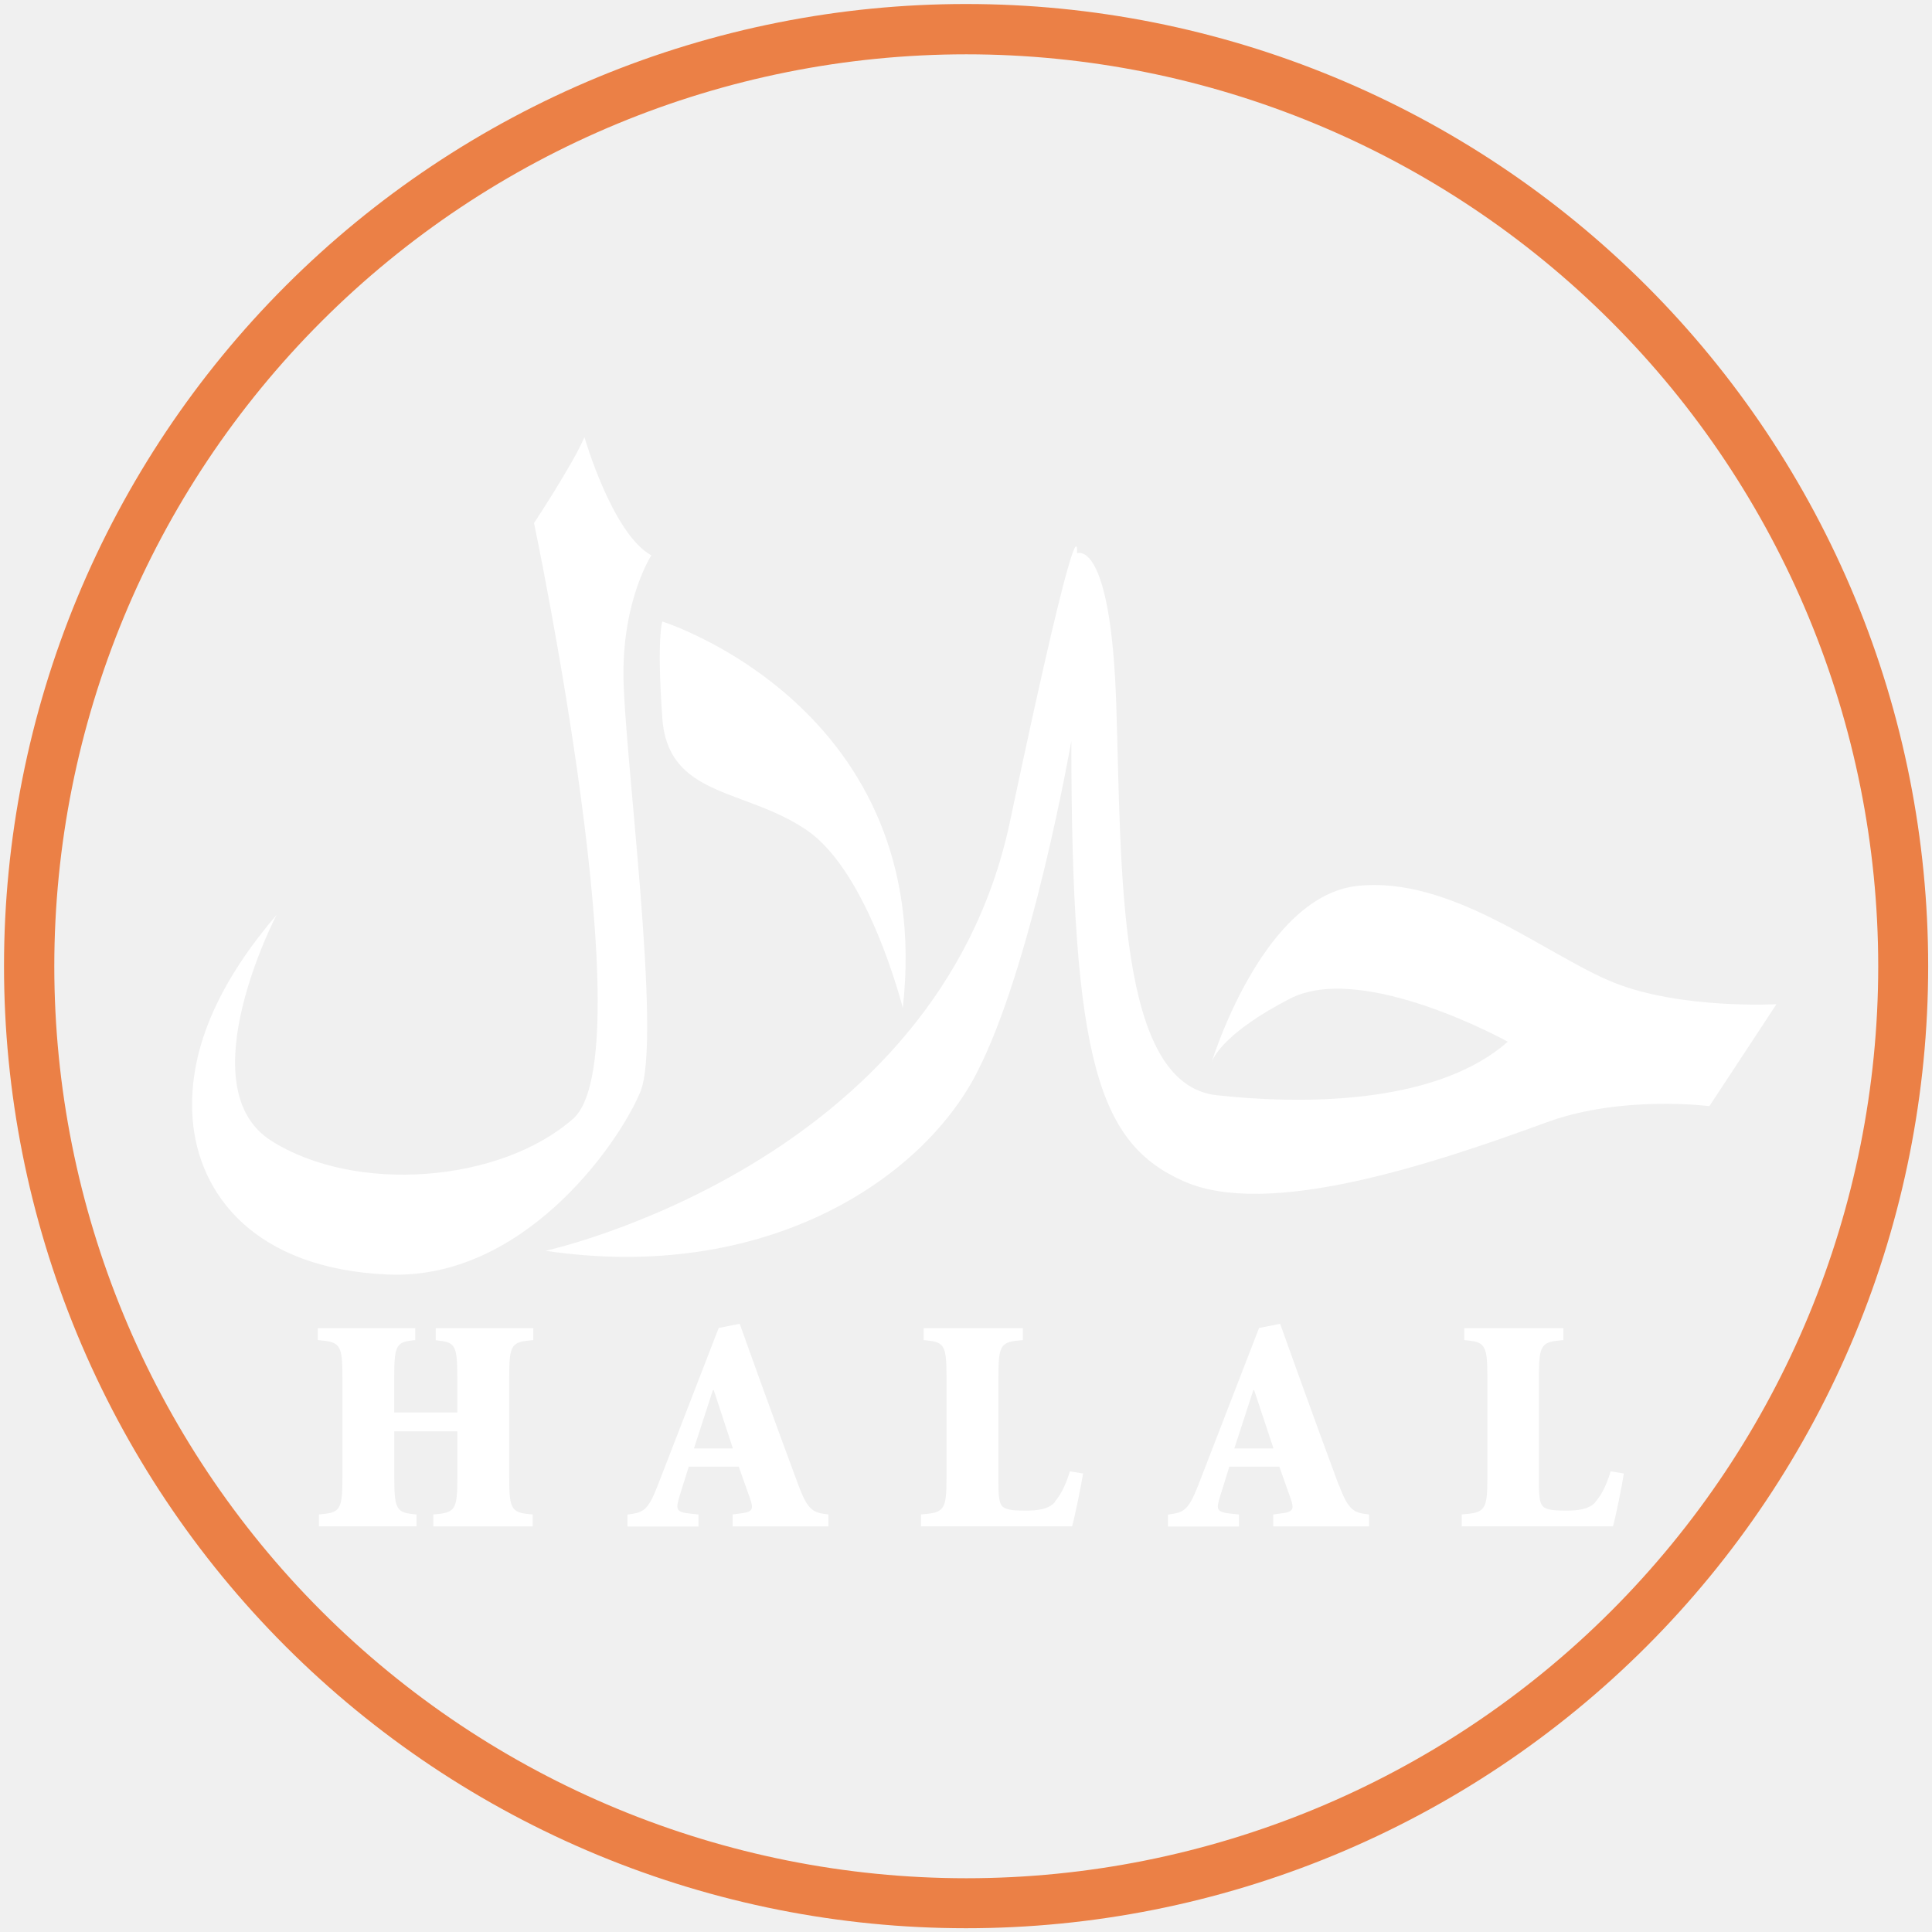
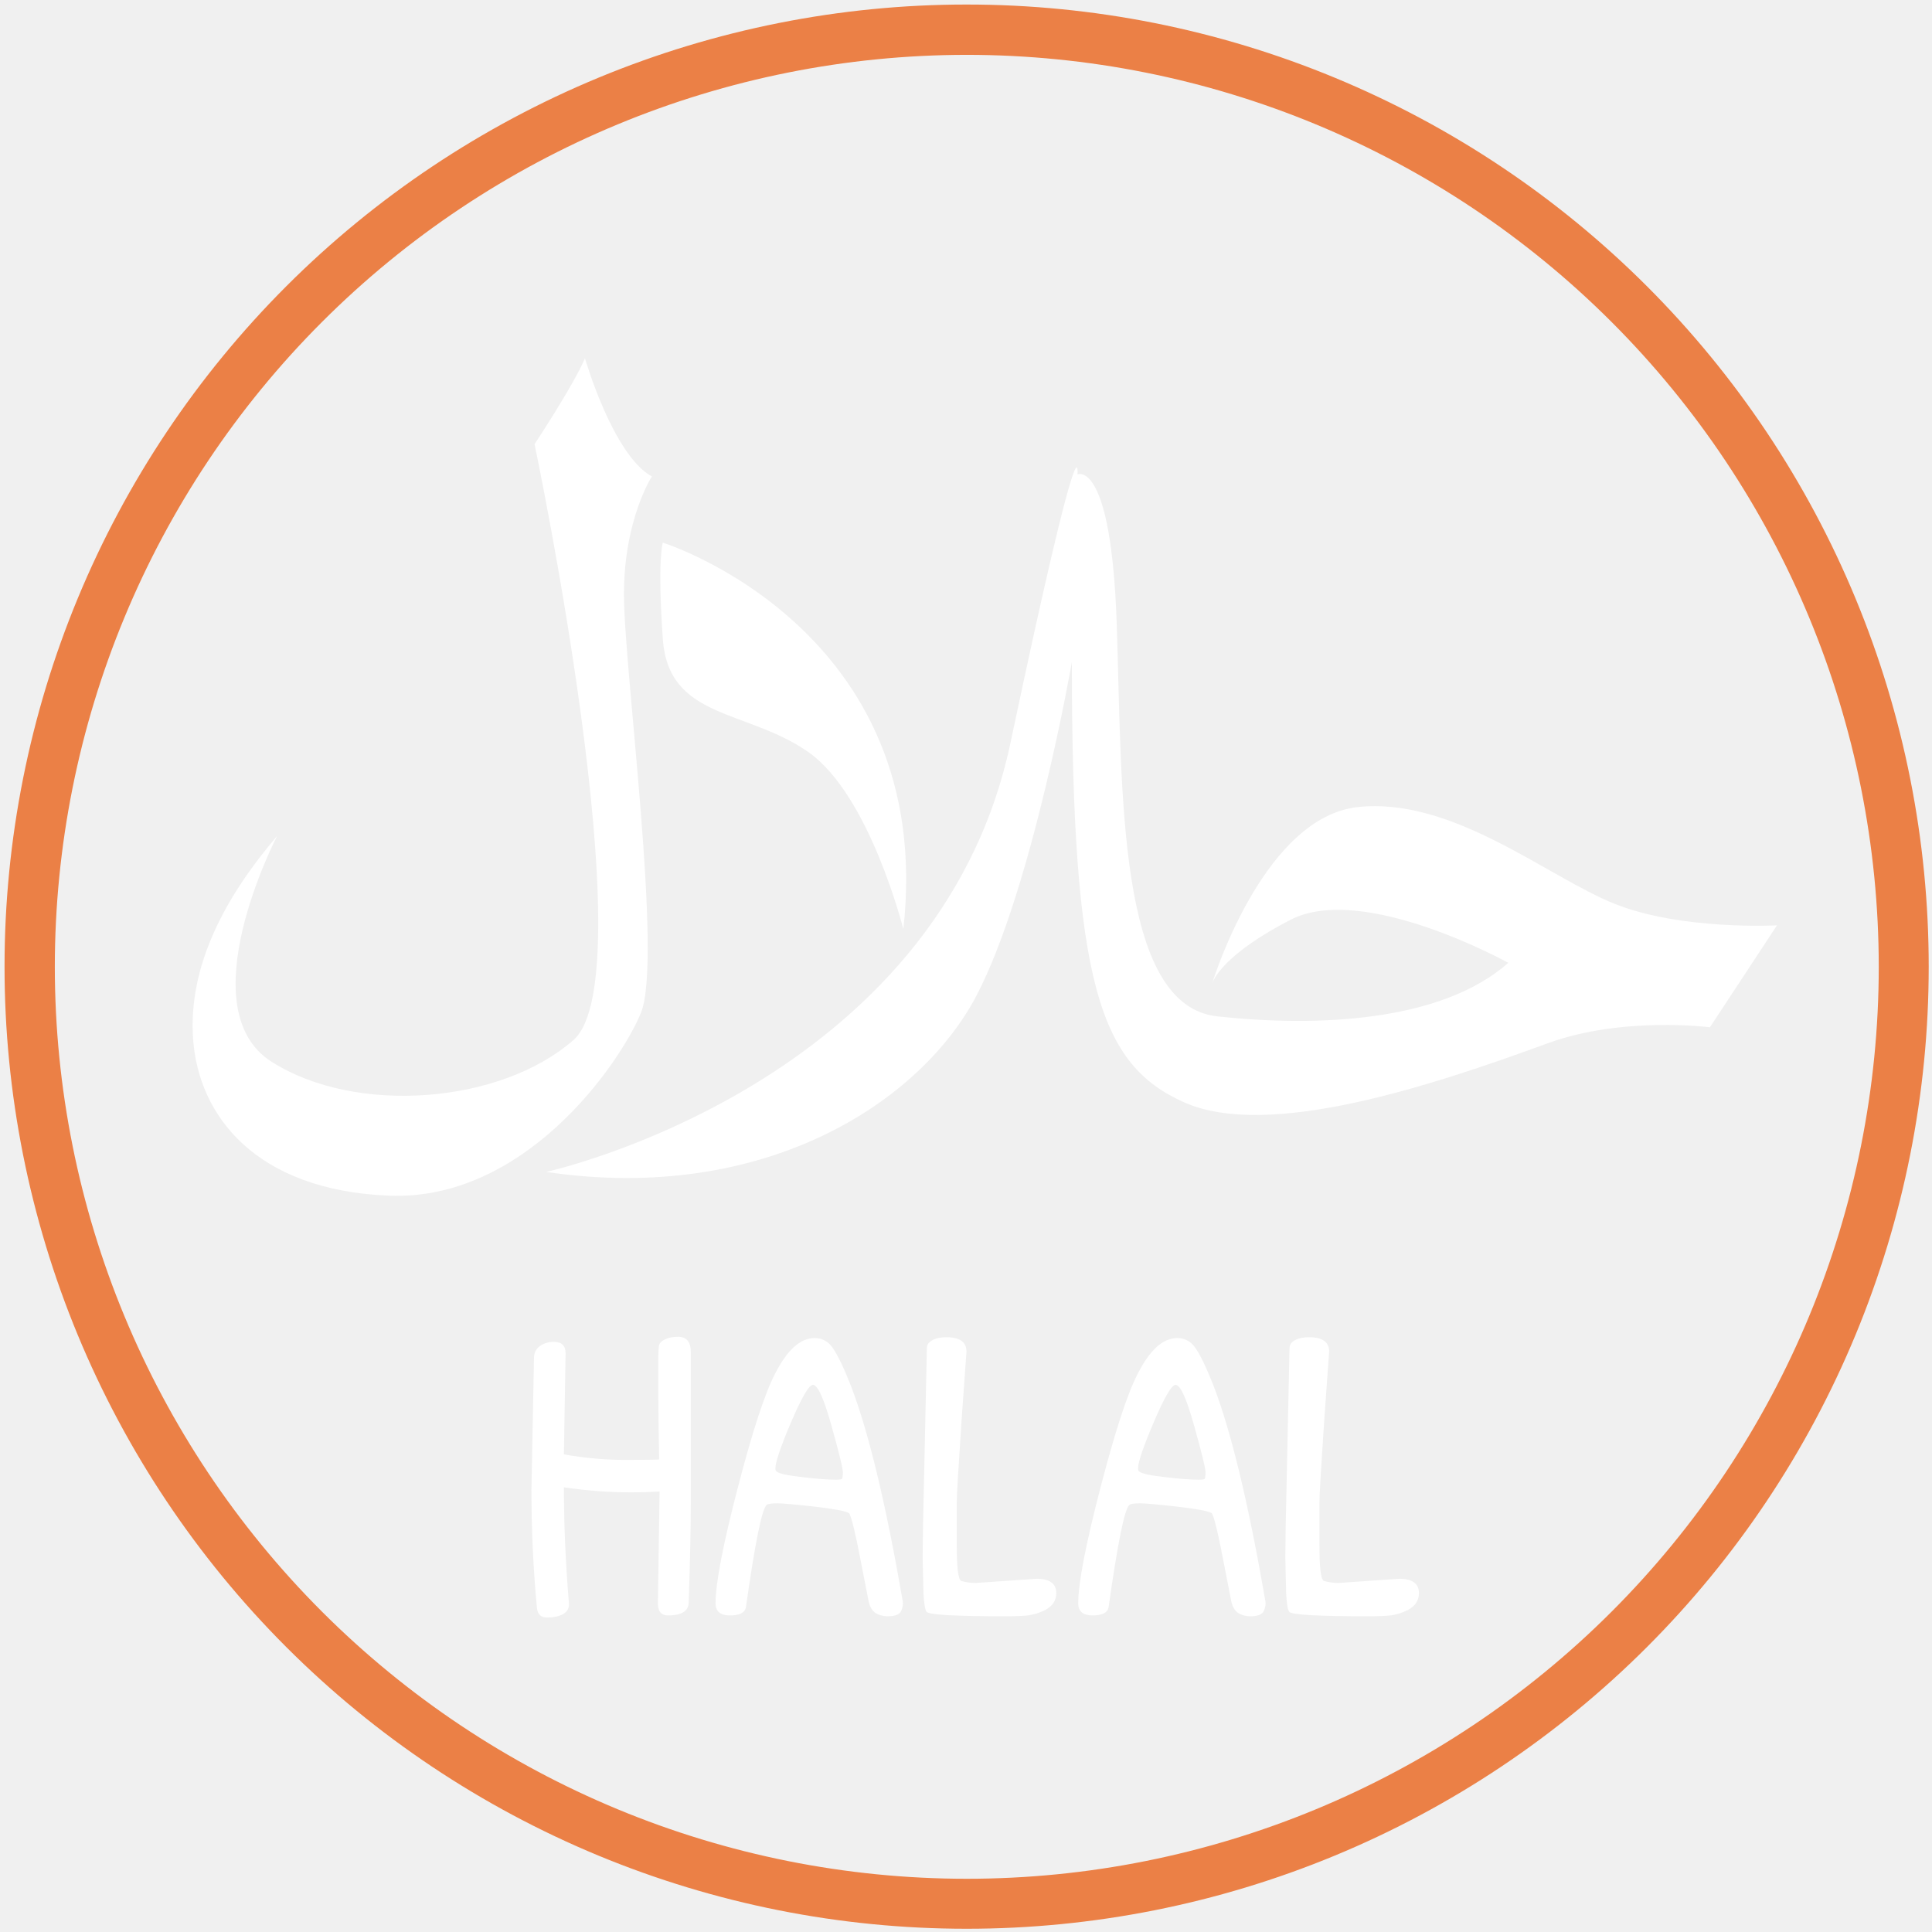
<svg xmlns="http://www.w3.org/2000/svg" width="275" height="275" viewBox="0 0 275 275" fill="white">
-   <path d="M137.513 7.732C103.096 7.743 70.091 21.421 45.754 45.758C21.417 70.095 7.74 103.099 7.729 137.517V137.564C7.74 171.981 21.417 204.986 45.754 229.323C70.091 253.66 103.096 267.337 137.513 267.349H137.56C171.979 267.34 204.985 253.663 229.322 229.326C253.66 204.988 267.336 171.982 267.345 137.564V137.517C267.334 103.097 253.655 70.09 229.315 45.753C204.975 21.415 171.966 7.74 137.546 7.732H137.513ZM137.513 0.571H137.556C155.537 0.572 173.342 4.116 189.953 11C206.565 17.883 221.658 27.971 234.371 40.688C247.083 53.405 257.166 68.501 264.044 85.115C270.922 101.729 274.459 119.536 274.455 137.517V137.559C274.454 155.541 270.912 173.346 264.029 189.958C257.146 206.57 247.059 221.664 234.342 234.377C221.625 247.09 206.529 257.173 189.915 264.051C173.301 270.93 155.495 274.467 137.513 274.463H137.466C119.485 274.461 101.681 270.917 85.069 264.034C68.458 257.15 53.365 247.062 40.653 234.345C27.941 221.628 17.858 206.532 10.981 189.918C4.104 173.304 0.567 155.498 0.572 137.517V137.47C0.574 119.489 4.117 101.684 11 85.073C17.884 68.462 27.971 53.369 40.688 40.657C53.404 27.944 68.5 17.861 85.114 10.983C101.727 4.105 119.532 0.567 137.513 0.571Z" fill="#EB8046" />
-   <path fill-rule="evenodd" clip-rule="evenodd" d="M98.774 206.168L101.468 197.882H101.6L104.318 206.168H98.774ZM113.624 211.34C111.973 206.906 110.102 201.79 108.235 196.631L105.287 188.43L102.296 189.028L93.611 211.467C92.2 215.112 91.532 215.281 89.313 215.591V217.284H99.423V215.572L98.172 215.441C96.173 215.22 96.173 214.792 96.733 212.93L98.04 208.763H105.155L106.721 213.188C107.28 214.745 107.191 215.187 105.587 215.398L104.28 215.572V217.265H117.917V215.572C115.792 215.318 115.011 215.102 113.628 211.34H113.624ZM175.695 206.168L178.394 197.882H178.516L181.267 206.168H175.695ZM190.54 211.34C188.889 206.906 187.027 201.79 185.16 196.631L182.212 188.43L179.212 189.028L170.532 211.467C169.097 215.112 168.462 215.281 166.248 215.591V217.284H176.358V215.572L175.097 215.441C173.099 215.22 173.099 214.792 173.687 212.93L174.985 208.763H182.099L183.67 213.188C184.225 214.745 184.14 215.187 182.532 215.398L181.234 215.572V217.265H194.871V215.572C192.741 215.318 191.969 215.102 190.573 211.34H190.54ZM227.129 213.767C226.217 214.895 224.35 215.022 222.967 215.022C221.585 215.022 220.616 214.985 219.92 214.637C219.135 214.246 219.05 213.16 219.05 210.903V195.992C219.05 191.289 219.403 191.007 222.53 190.749V189.051H208.423V190.749C211.338 191.007 211.715 191.308 211.715 195.992V210.31C211.715 215.013 211.362 215.314 208.061 215.568V217.26H229.593C229.979 215.911 230.891 211.401 231.14 209.737L229.259 209.436C228.558 211.735 227.825 212.911 227.138 213.729L227.129 213.767ZM150.184 213.767C149.277 214.895 147.415 215.022 146.028 215.022C144.64 215.022 143.676 214.985 142.985 214.637C142.205 214.246 142.115 213.16 142.115 210.903V195.992C142.115 191.289 142.463 191.007 145.586 190.749V189.051H131.479V190.749C134.38 191.007 134.728 191.308 134.728 195.992V210.31C134.728 215.013 134.38 215.314 131.088 215.568V217.26H152.601C152.987 215.911 153.904 211.401 154.167 209.737L152.286 209.436C151.586 211.735 150.852 212.911 150.152 213.729L150.184 213.767ZM62.011 190.772C64.752 191.031 65.096 191.332 65.096 196.015V201.051H56.114V195.992C56.114 191.289 56.462 191.007 59.109 190.749V189.051H45.233V190.749C48.393 191.007 48.741 191.308 48.741 195.992V210.31C48.741 215.013 48.393 215.314 45.402 215.568V217.26H59.288V215.572C56.467 215.318 56.123 215.003 56.123 210.315V203.732H65.105V210.315C65.105 215.017 64.762 215.318 61.672 215.572V217.265H75.817V215.572C72.826 215.318 72.478 215.003 72.478 210.315V195.992C72.478 191.289 72.826 191.007 75.906 190.749V189.051H62.02V190.749L62.011 190.772Z" />
-   <path fill-rule="evenodd" clip-rule="evenodd" d="M114.967 118.261C123.718 124.374 128.505 143.484 128.505 143.484C133.278 100.693 94.272 88.467 94.272 88.467C94.272 88.467 93.463 90.747 94.272 102.193C95.081 113.638 106.183 112.143 114.962 118.256L114.967 118.261Z" />
-   <path fill-rule="evenodd" clip-rule="evenodd" d="M91.131 155.45C94.329 147.823 88.738 106.546 88.738 95.838C88.738 85.131 92.711 79.051 92.711 79.051C87.153 75.985 83.189 62.226 83.189 62.226C81.567 66.049 76.013 74.452 76.013 74.452C76.013 74.452 91.935 150.127 81.567 159.249C71.198 168.372 50.531 169.971 38.578 162.353C26.625 154.735 39.358 130.231 39.358 130.231C32.183 138.634 26.62 148.57 27.419 159.249C28.219 169.929 36.175 180.636 55.29 181.416C74.405 182.197 87.929 163.077 91.131 155.455V155.45Z" />
-   <path fill-rule="evenodd" clip-rule="evenodd" d="M193.14 126.11C180.175 127.582 173.051 149.33 172.478 151.154C172.779 150.341 174.537 146.833 183.585 142.163C193.93 136.789 214.62 148.277 214.62 148.277C205.079 156.68 187.535 157.441 173.211 155.899C158.888 154.357 159.668 123.815 158.883 100.148C158.098 76.481 153.297 78.757 153.297 78.757C153.297 78.757 154.096 68.036 143.76 116.94C133.425 165.844 77.664 178.038 77.664 178.038C108.737 182.641 131.022 168.12 138.964 152.852C146.906 137.583 152.493 105.476 152.493 105.476C152.493 151.333 156.494 162.774 168.448 168.12C180.401 173.467 203.49 165.849 220.216 159.727C230.862 155.838 243.314 157.446 243.314 157.446L252.859 142.939C252.859 142.939 239.307 143.678 229.776 139.888C220.244 136.097 206.687 124.596 193.14 126.11Z" />
+   <path d="M137.589 7.808C103.171 7.819 70.167 21.497 45.83 45.834C21.493 70.171 7.816 103.175 7.804 137.593V137.64C7.816 172.057 21.493 205.062 45.83 229.399C70.167 253.736 103.171 267.413 137.589 267.424H137.636C172.054 267.416 205.061 253.739 229.398 229.402C253.736 205.064 267.412 172.058 267.421 137.64V137.593C267.41 103.173 253.73 70.166 229.39 45.829C205.05 21.491 172.042 7.816 137.622 7.808H137.589ZM137.589 0.646H137.631C155.613 0.648 173.418 4.192 190.029 11.076C206.641 17.959 221.734 28.047 234.446 40.764C247.159 53.481 257.242 68.578 264.12 85.192C270.997 101.805 274.535 119.611 274.531 137.593V137.635C274.53 155.617 270.987 173.422 264.105 190.034C257.222 206.646 247.134 221.74 234.418 234.453C221.701 247.166 206.605 257.249 189.991 264.127C173.377 271.005 155.571 274.543 137.589 274.539H137.542C119.561 274.537 101.756 270.993 85.145 264.11C68.534 257.226 53.441 247.138 40.729 234.421C28.017 221.704 17.934 206.608 11.057 189.994C4.18 173.38 0.643 155.574 0.647 137.593V137.546C0.649 119.565 4.193 101.76 11.076 85.149C17.959 68.538 28.047 53.445 40.763 40.733C53.48 28.02 68.576 17.937 85.189 11.059C101.803 4.181 119.608 0.643 137.589 0.646Z" fill="#EB8046" />
+   <path fill-rule="evenodd" clip-rule="evenodd" d="M115.043 107.035C123.794 113.148 128.581 132.258 128.581 132.258C133.354 89.467 94.348 77.241 94.348 77.241C94.348 77.241 93.539 79.521 94.348 90.967C95.157 102.412 106.259 100.917 115.038 107.03L115.043 107.035Z" fill="white" />
+   <path fill-rule="evenodd" clip-rule="evenodd" d="M91.207 144.224C94.404 136.597 88.813 95.32 88.813 84.612C88.813 73.905 92.787 67.825 92.787 67.825C87.229 64.759 83.265 51 83.265 51C81.642 54.823 76.089 63.226 76.089 63.226C76.089 63.226 92.011 138.901 81.642 148.023C71.274 157.146 50.607 158.745 38.654 151.127C26.7 143.509 39.434 119.005 39.434 119.005C32.258 127.408 26.695 137.344 27.495 148.023C28.294 158.702 36.251 169.41 55.366 170.19C74.481 170.971 88.005 151.851 91.207 144.229V144.224Z" fill="white" />
+   <path fill-rule="evenodd" clip-rule="evenodd" d="M193.215 114.884C180.251 116.355 173.127 138.104 172.553 139.928C172.854 139.115 174.613 135.607 183.66 130.937C194.005 125.563 214.696 137.05 214.696 137.05C205.155 145.454 187.61 146.215 173.287 144.673C158.964 143.131 159.744 112.589 158.959 88.922C158.174 65.255 153.372 67.531 153.372 67.531C153.372 67.531 154.172 56.81 143.836 105.714C133.5 154.618 77.74 166.812 77.74 166.812C108.813 171.415 131.097 156.894 139.04 141.626C146.982 126.357 152.568 94.25 152.568 94.25C152.568 140.107 156.57 151.548 168.523 156.894C180.477 162.241 203.565 154.623 220.291 148.501C230.938 144.612 243.389 146.22 243.389 146.22L252.935 131.713C252.935 131.713 239.383 132.452 229.851 128.661C220.32 124.871 206.763 113.369 193.215 114.884Z" fill="white" />
+   <path d="M78.826 191C79.946 191 80.506 191.54 80.506 192.62L80.266 207.02C83.266 207.54 86.126 207.8 88.846 207.8C91.686 207.8 93.346 207.78 93.826 207.74C93.746 203.66 93.706 200.74 93.706 198.98V193.28C93.706 192.36 93.746 191.74 93.826 191.42C93.946 191.1 94.226 190.84 94.666 190.64C95.146 190.4 95.766 190.28 96.526 190.28C97.726 190.28 98.326 191 98.326 192.44V213.68C98.326 217.48 98.226 222.32 98.026 228.2C97.946 229.36 96.966 229.94 95.086 229.94C94.126 229.94 93.646 229.36 93.646 228.2L93.886 212.3C92.526 212.38 91.206 212.42 89.926 212.42C86.686 212.42 83.466 212.18 80.266 211.7C80.266 216.98 80.506 222.5 80.986 228.26C81.026 228.9 80.746 229.4 80.146 229.76C79.506 230.08 78.746 230.24 77.866 230.24C76.986 230.24 76.506 229.78 76.426 228.86C75.906 223.38 75.646 217.78 75.646 212.06L76.006 193.34C76.006 192.58 76.286 192 76.846 191.6C77.406 191.2 78.066 191 78.826 191ZM110.312 195.56C112.032 192.16 113.912 190.46 115.952 190.46C116.992 190.46 117.832 190.9 118.472 191.78C119.192 192.78 120.072 194.6 121.112 197.24C123.632 203.8 126.092 214.02 128.492 227.9C128.572 228.34 128.492 228.82 128.252 229.34C128.012 229.82 127.372 230.06 126.332 230.06C125.692 230.06 125.112 229.9 124.592 229.58C124.112 229.22 123.792 228.66 123.632 227.9L122.732 223.28C121.772 218.2 121.132 215.56 120.812 215.36C120.332 215.08 118.732 214.78 116.012 214.46C113.132 214.14 111.352 213.98 110.672 213.98C109.792 213.98 109.272 214.06 109.112 214.22C108.432 214.86 107.452 219.72 106.172 228.8C106.012 229.56 105.252 229.94 103.892 229.94C102.532 229.94 101.852 229.36 101.852 228.2C101.852 225.36 102.912 219.86 105.032 211.7C107.112 203.7 108.872 198.32 110.312 195.56ZM118.352 202.94C117.272 199.06 116.392 197.12 115.712 197.12C115.152 197.12 114.112 198.9 112.592 202.46C111.112 205.94 110.372 208.12 110.372 209C110.372 209.2 110.412 209.34 110.492 209.42C110.812 209.74 112.072 210.02 114.272 210.26C116.272 210.5 117.832 210.62 118.952 210.62C119.472 210.62 119.772 210.58 119.852 210.5C119.932 210.34 119.972 210.02 119.972 209.54C119.972 208.98 119.432 206.78 118.352 202.94ZM131.449 226.76L131.329 221.66L131.389 216.98L131.929 191.9C131.929 191.42 132.189 191.04 132.709 190.76C133.229 190.48 133.889 190.34 134.689 190.34C136.609 190.34 137.569 191.02 137.569 192.38L136.849 202.46C136.409 209.06 136.189 212.82 136.189 213.74V220.1C136.189 223.1 136.389 224.74 136.789 225.02C137.469 225.22 138.169 225.32 138.889 225.32L147.529 224.72C149.409 224.72 150.349 225.4 150.349 226.76C150.349 227.8 149.829 228.6 148.789 229.16C147.989 229.56 147.169 229.82 146.329 229.94C145.529 230.02 144.429 230.06 143.029 230.06C136.149 230.06 132.449 229.86 131.929 229.46C131.689 229.26 131.529 228.36 131.449 226.76ZM161.933 195.56C163.653 192.16 165.533 190.46 167.573 190.46C168.613 190.46 169.453 190.9 170.093 191.78C170.813 192.78 171.693 194.6 172.733 197.24C175.253 203.8 177.713 214.02 180.113 227.9C180.193 228.34 180.113 228.82 179.873 229.34C179.633 229.82 178.993 230.06 177.953 230.06C177.313 230.06 176.733 229.9 176.213 229.58C175.733 229.22 175.413 228.66 175.253 227.9L174.353 223.28C173.393 218.2 172.753 215.56 172.433 215.36C171.953 215.08 170.353 214.78 167.633 214.46C164.753 214.14 162.973 213.98 162.293 213.98C161.413 213.98 160.893 214.06 160.733 214.22C160.053 214.86 159.073 219.72 157.793 228.8C157.633 229.56 156.873 229.94 155.513 229.94C154.153 229.94 153.473 229.36 153.473 228.2C153.473 225.36 154.533 219.86 156.653 211.7C158.733 203.7 160.493 198.32 161.933 195.56ZM169.973 202.94C168.893 199.06 168.013 197.12 167.333 197.12C166.773 197.12 165.733 198.9 164.213 202.46C162.733 205.94 161.993 208.12 161.993 209C161.993 209.2 162.033 209.34 162.113 209.42C162.433 209.74 163.693 210.02 165.893 210.26C167.893 210.5 169.453 210.62 170.573 210.62C171.093 210.62 171.393 210.58 171.473 210.5C171.553 210.34 171.593 210.02 171.593 209.54C171.593 208.98 171.053 206.78 169.973 202.94ZM183.07 226.76L182.95 221.66L183.01 216.98L183.55 191.9C183.55 191.42 183.81 191.04 184.33 190.76C184.85 190.48 185.51 190.34 186.31 190.34C188.23 190.34 189.19 191.02 189.19 192.38L188.47 202.46C188.03 209.06 187.81 212.82 187.81 213.74V220.1C187.81 223.1 188.01 224.74 188.41 225.02C189.09 225.22 189.79 225.32 190.51 225.32L199.15 224.72C201.03 224.72 201.97 225.4 201.97 226.76C201.97 227.8 201.45 228.6 200.41 229.16C199.61 229.56 198.79 229.82 197.95 229.94C197.15 230.02 196.05 230.06 194.65 230.06C187.77 230.06 184.07 229.86 183.55 229.46C183.31 229.26 183.15 228.36 183.07 226.76Z" fill="white" />
</svg>
